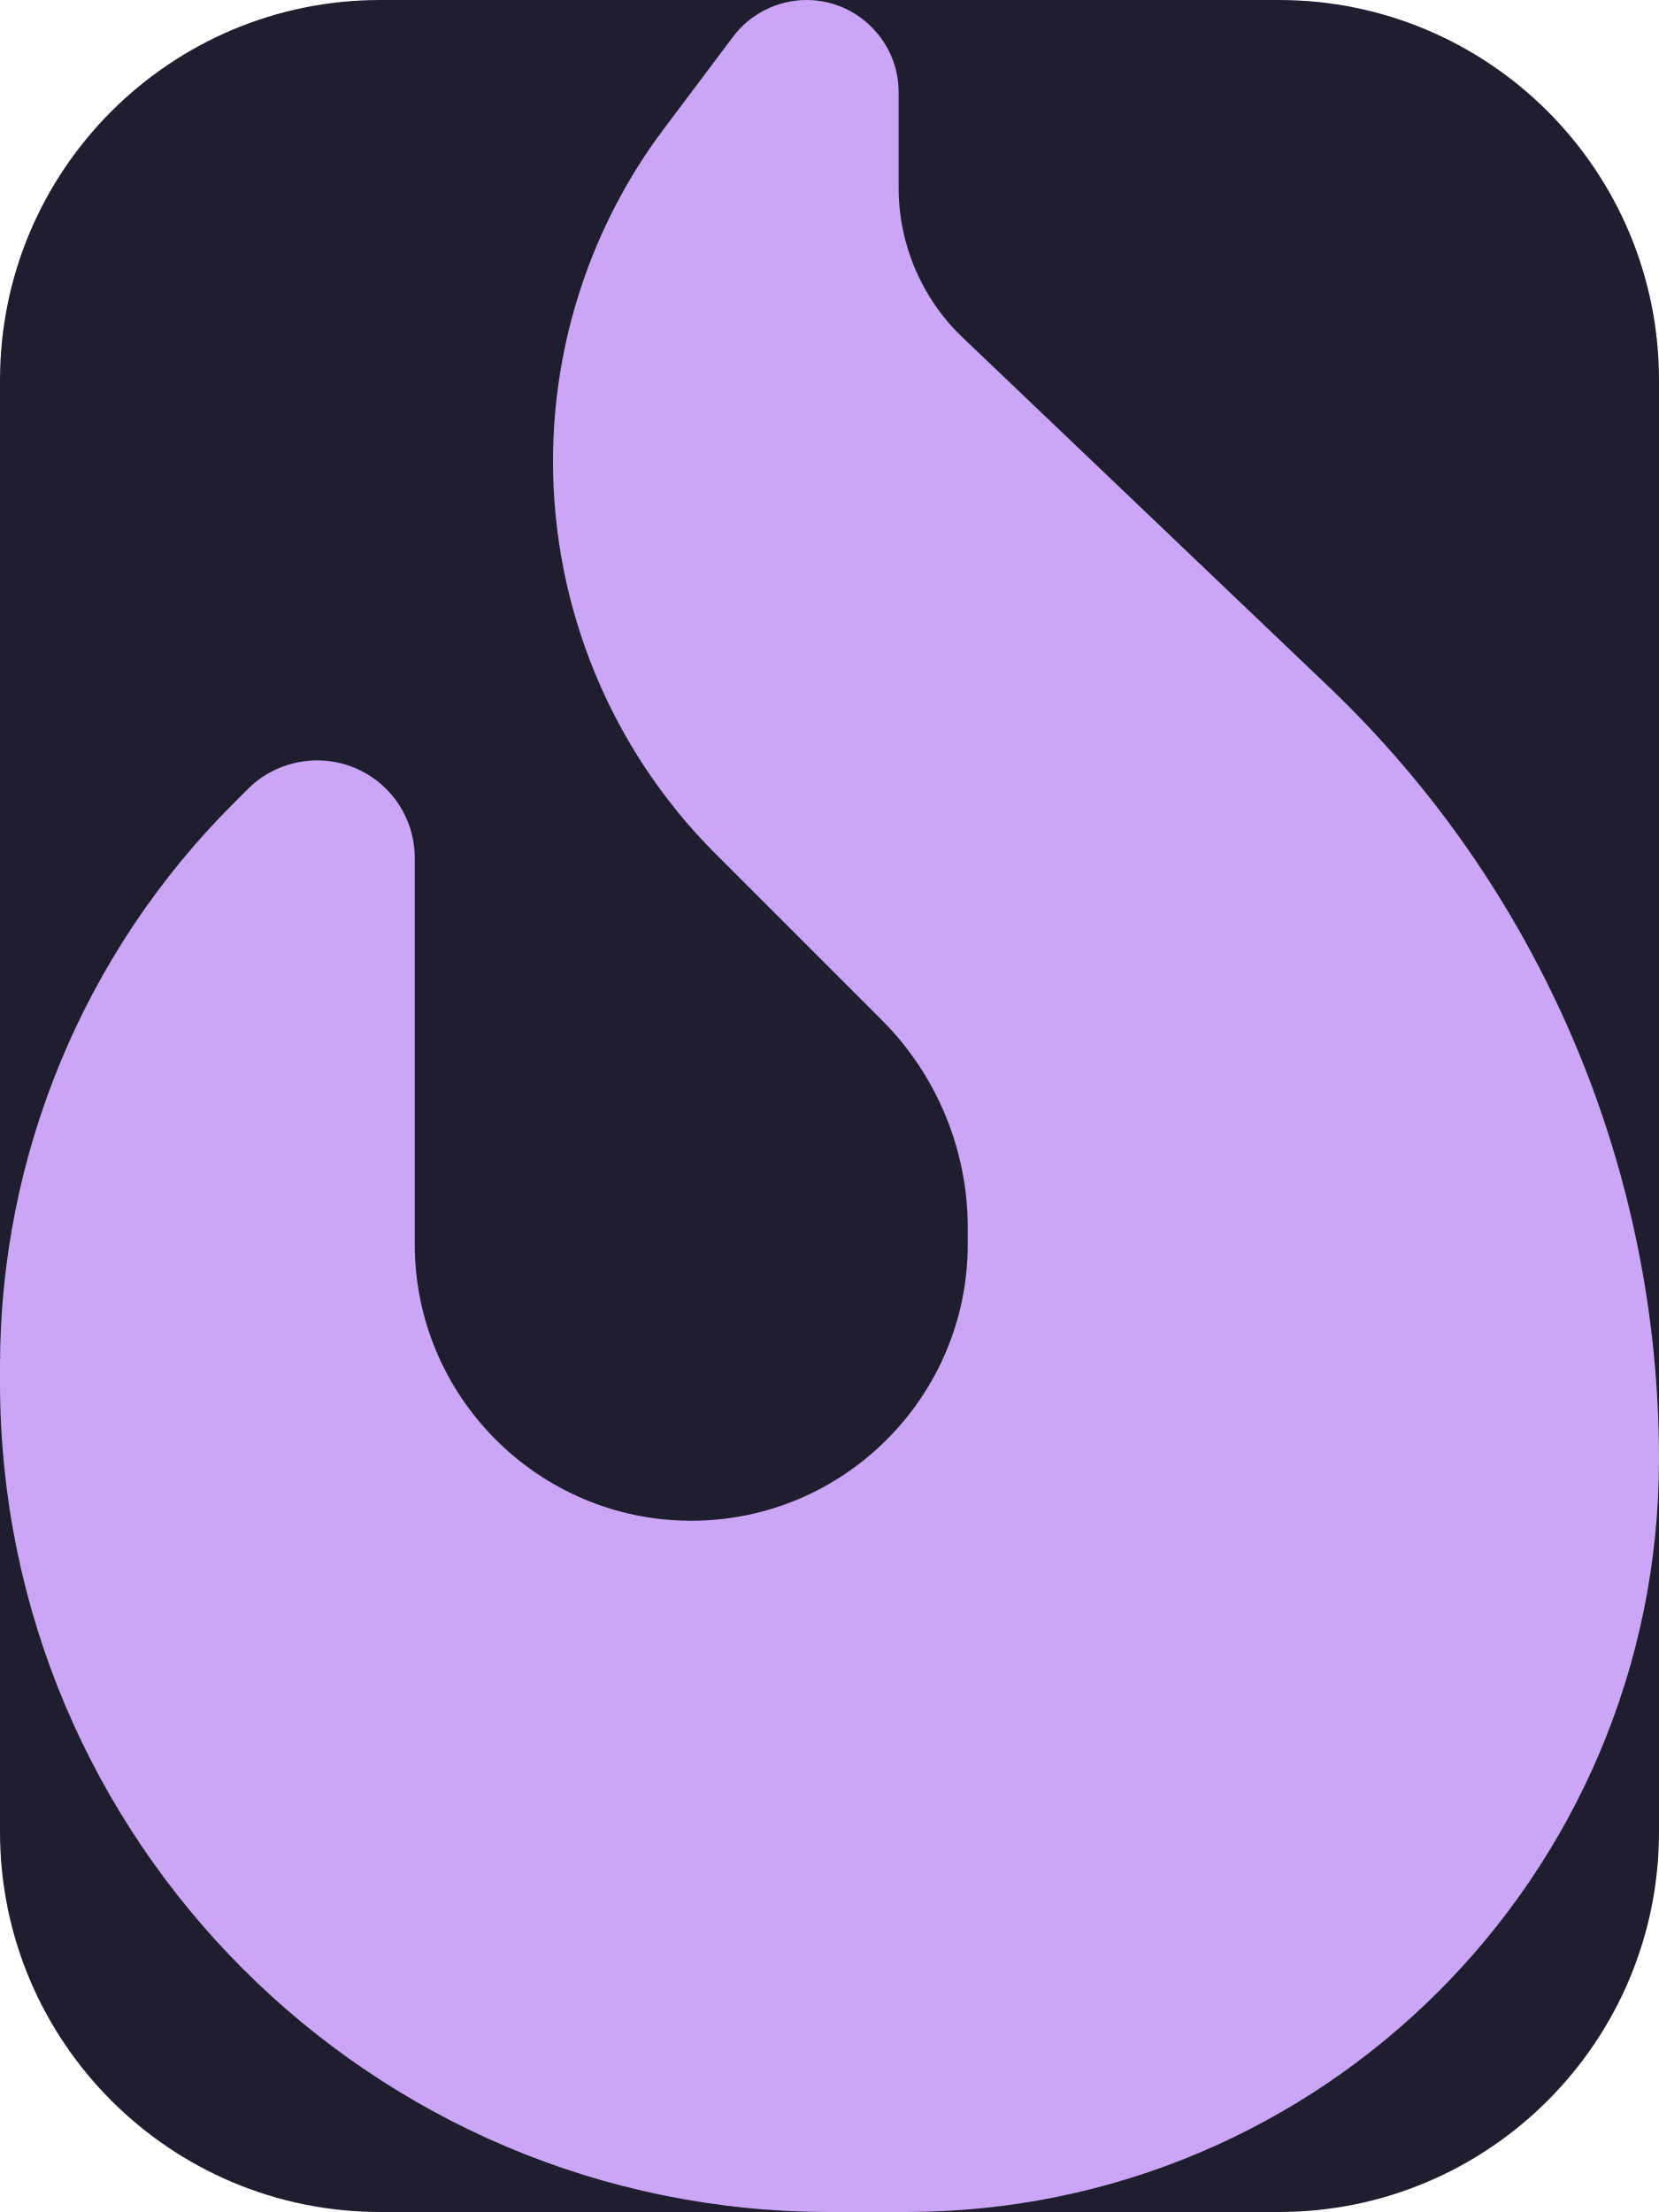
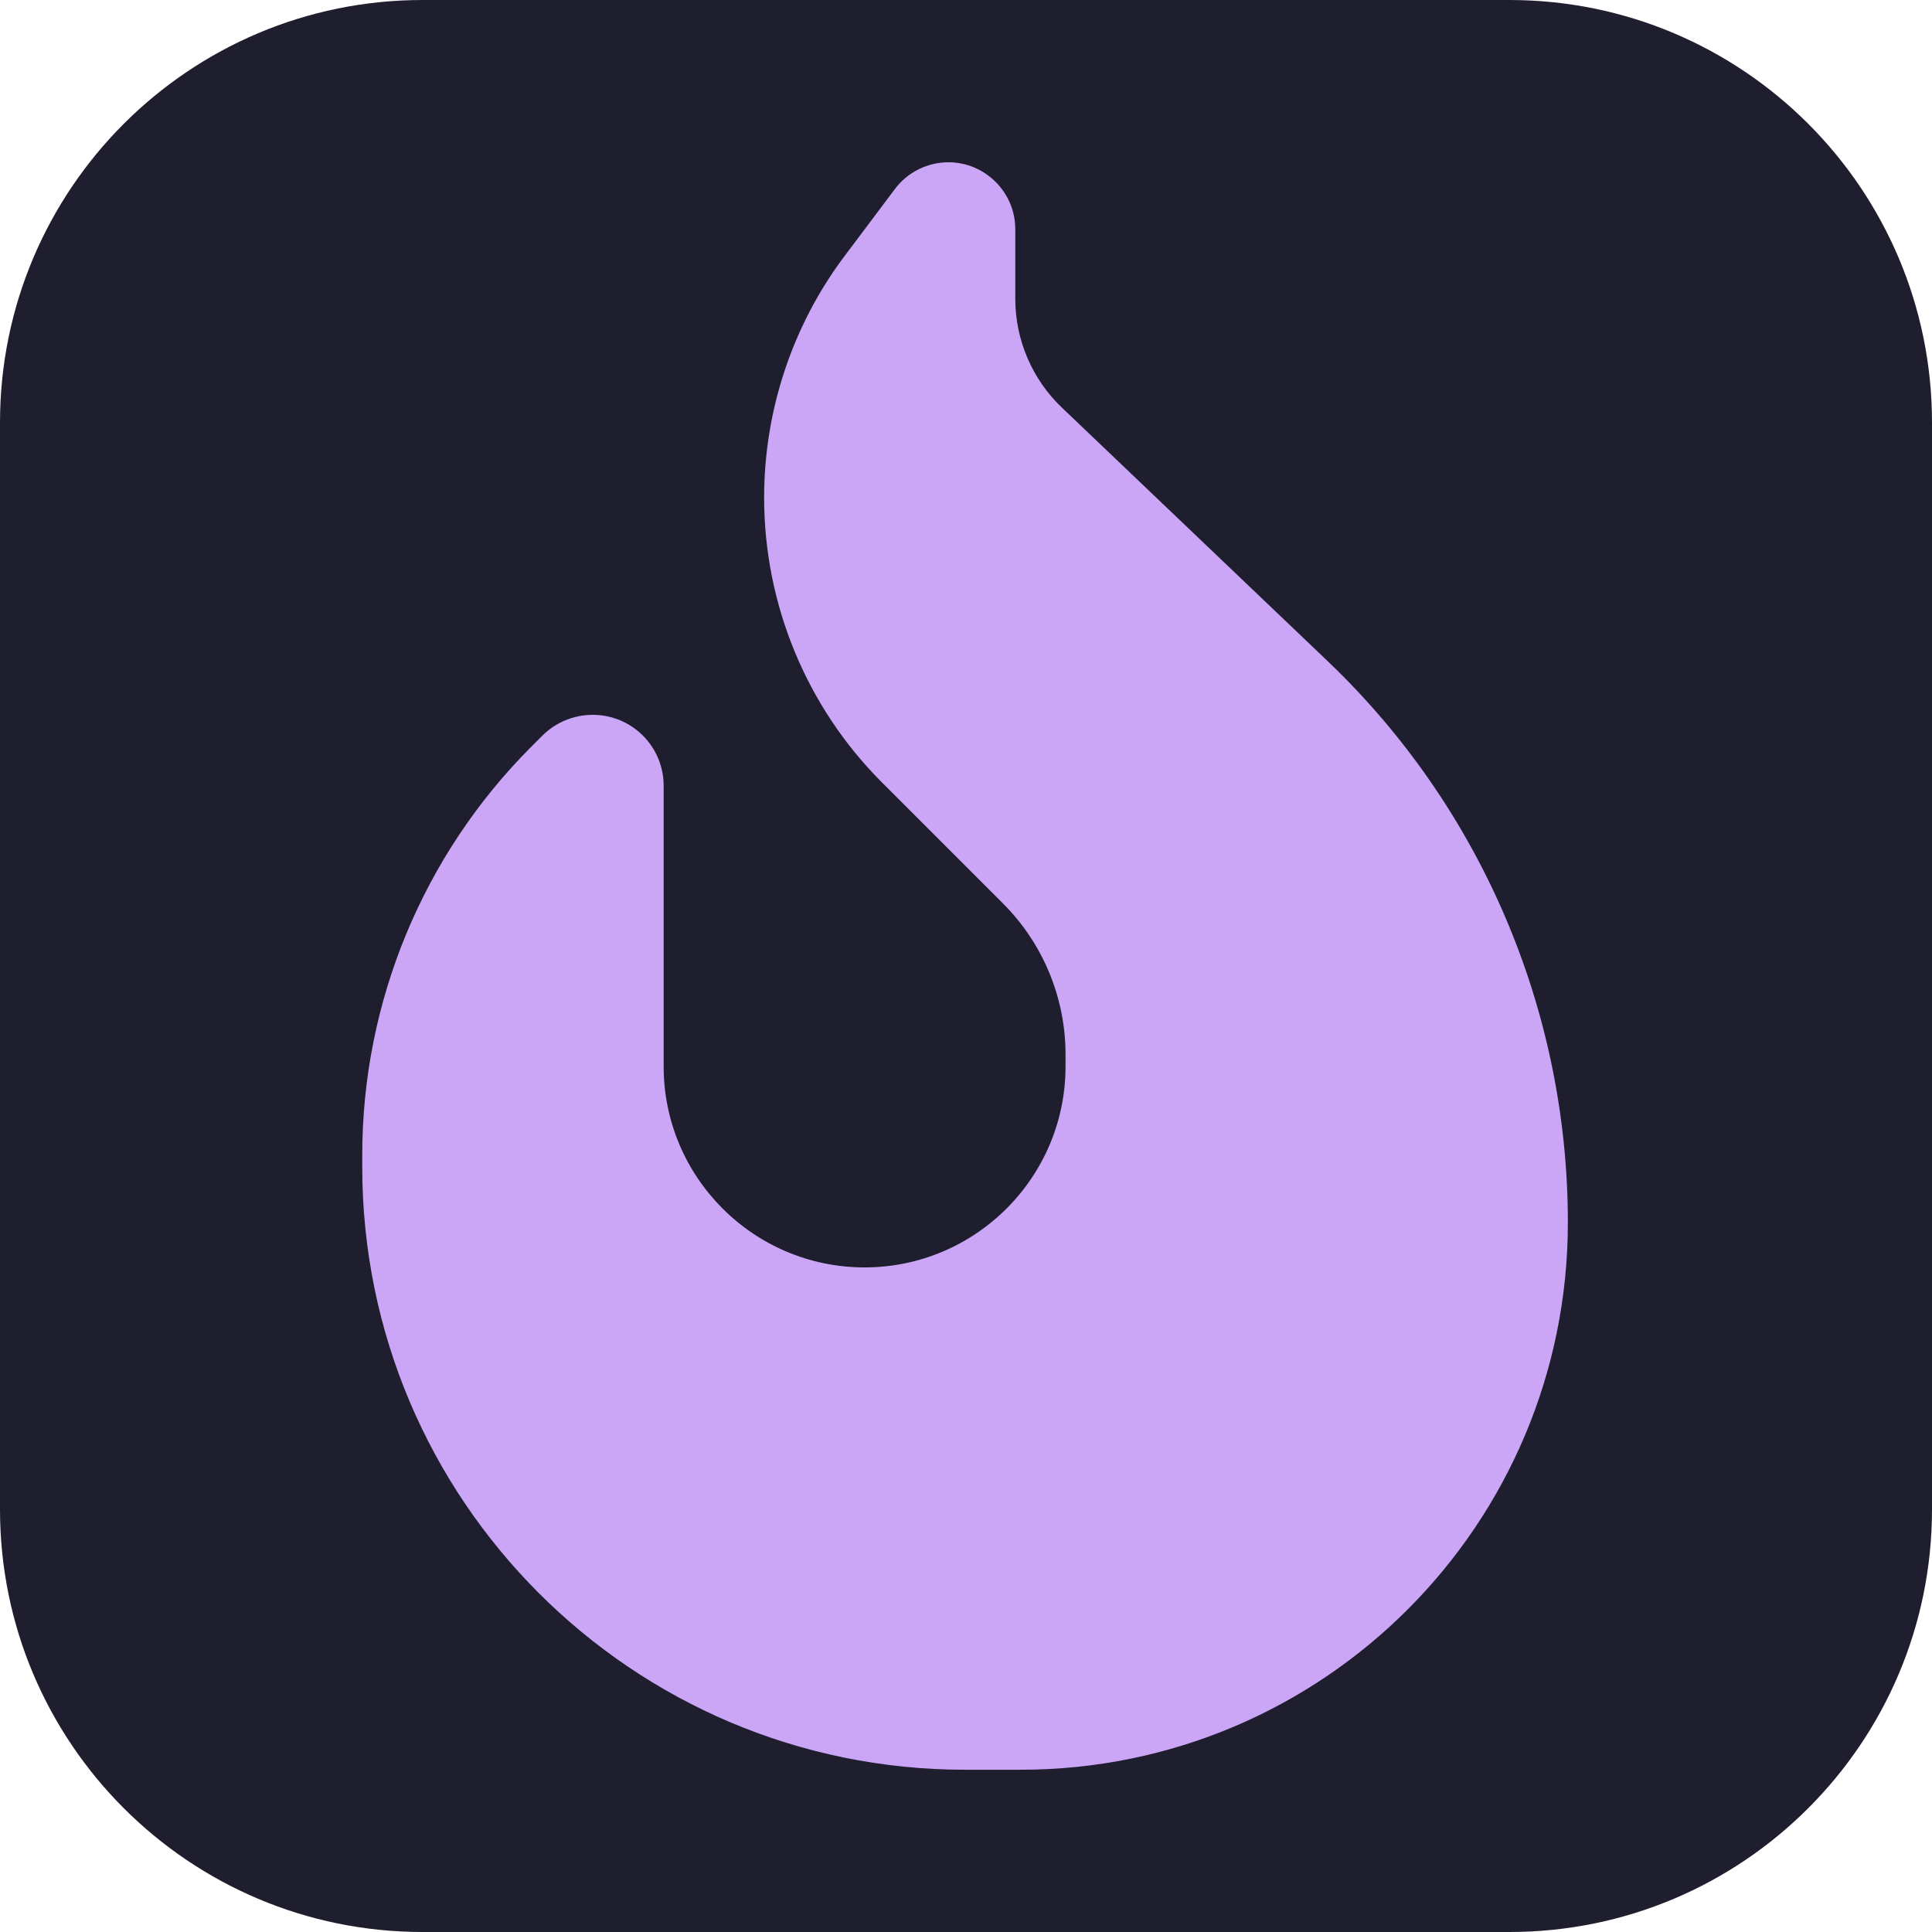
- <svg xmlns="http://www.w3.org/2000/svg" viewBox="0 0 384 512">
-   <rect width="384" height="512" rx="88" fill="#1e1e2e" />
-   <path fill="#cba6f7" d="M153.6 29.9l16-21.3C173.6 3.2 180 0 186.7 0C198.4 0 208 9.6 208 21.3V43.5c0 13.1 5.4 25.7 14.9 34.7L307.6 159C356.4 205.6 384 270.2 384 337.7C384 434 306 512 209.7 512H192C86 512 0 426 0 320v-3.8c0-48.8 19.4-95.6 53.9-130.1l3.5-3.5c4.2-4.2 10-6.6 16-6.6C85.9 176 96 186.1 96 198.6V288c0 35.3 28.7 64 64 64s64-28.7 64-64v-3.9c0-18-7.2-35.3-19.9-48l-38.6-38.6c-24-24-37.5-56.7-37.5-90.7c0-27.7 9-54.8 25.6-76.9z" />
+ <svg xmlns="http://www.w3.org/2000/svg" viewBox="0 0 512 512">
+   <rect width="512" height="512" rx="112" fill="#1e1e2e" />
+   <g transform="translate(96 43) scale(0.8320312)">
+     <path fill="#cba6f7" d="M153.6 29.9l16-21.3C173.6 3.2 180 0 186.7 0C198.4 0 208 9.6 208 21.3V43.5c0 13.1 5.4 25.7 14.9 34.7L307.6 159C356.4 205.6 384 270.2 384 337.7C384 434 306 512 209.7 512H192C86 512 0 426 0 320v-3.8c0-48.8 19.4-95.6 53.9-130.1l3.5-3.5c4.2-4.2 10-6.6 16-6.6C85.9 176 96 186.1 96 198.6V288c0 35.3 28.7 64 64 64s64-28.7 64-64v-3.9c0-18-7.2-35.3-19.9-48l-38.6-38.6c-24-24-37.5-56.7-37.5-90.7c0-27.7 9-54.8 25.6-76.9z" />
+   </g>
</svg>
